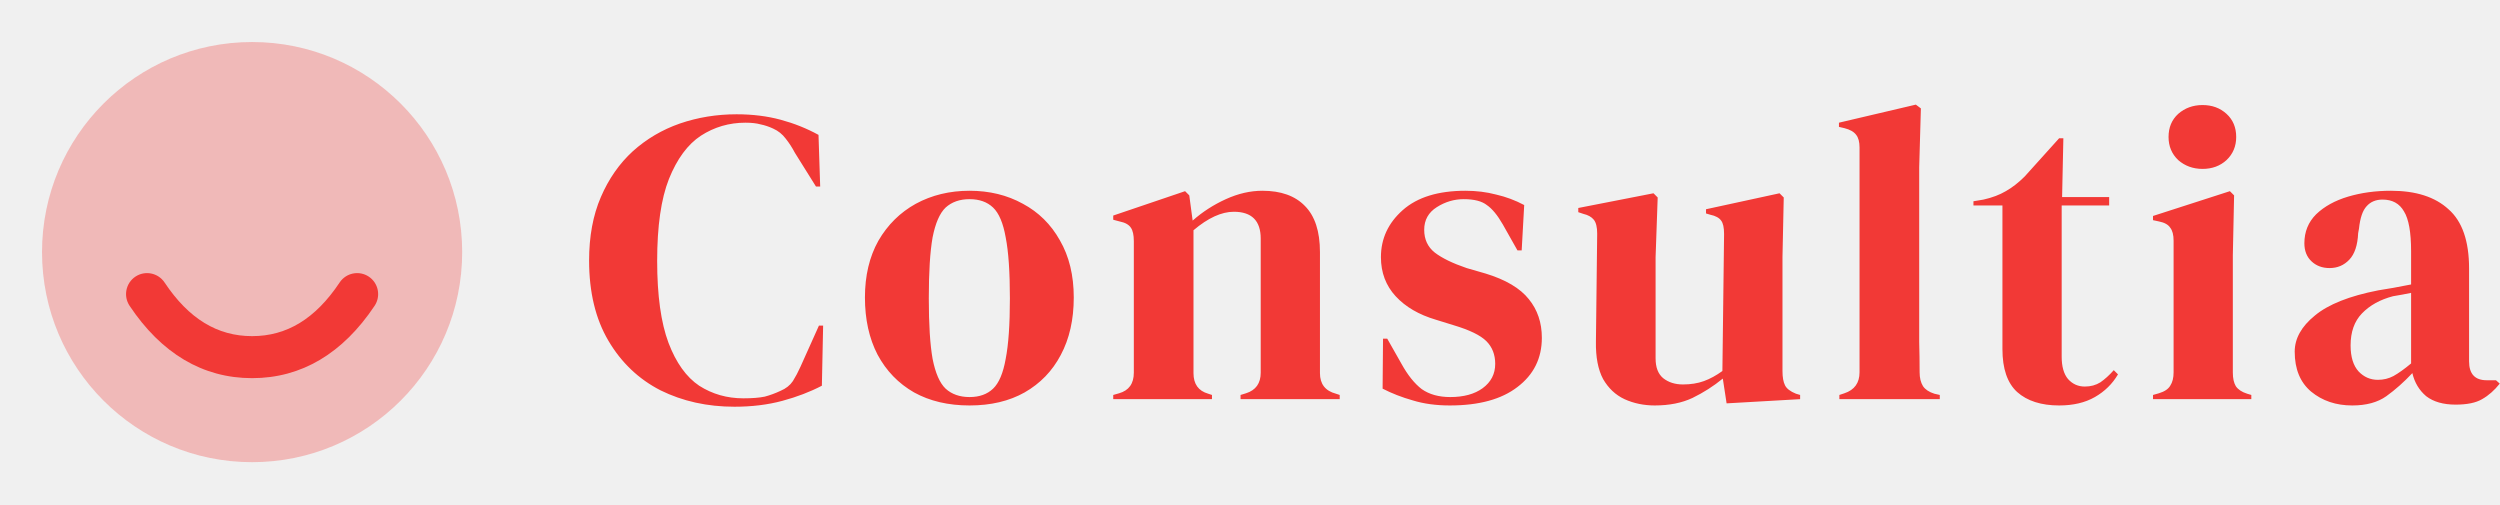
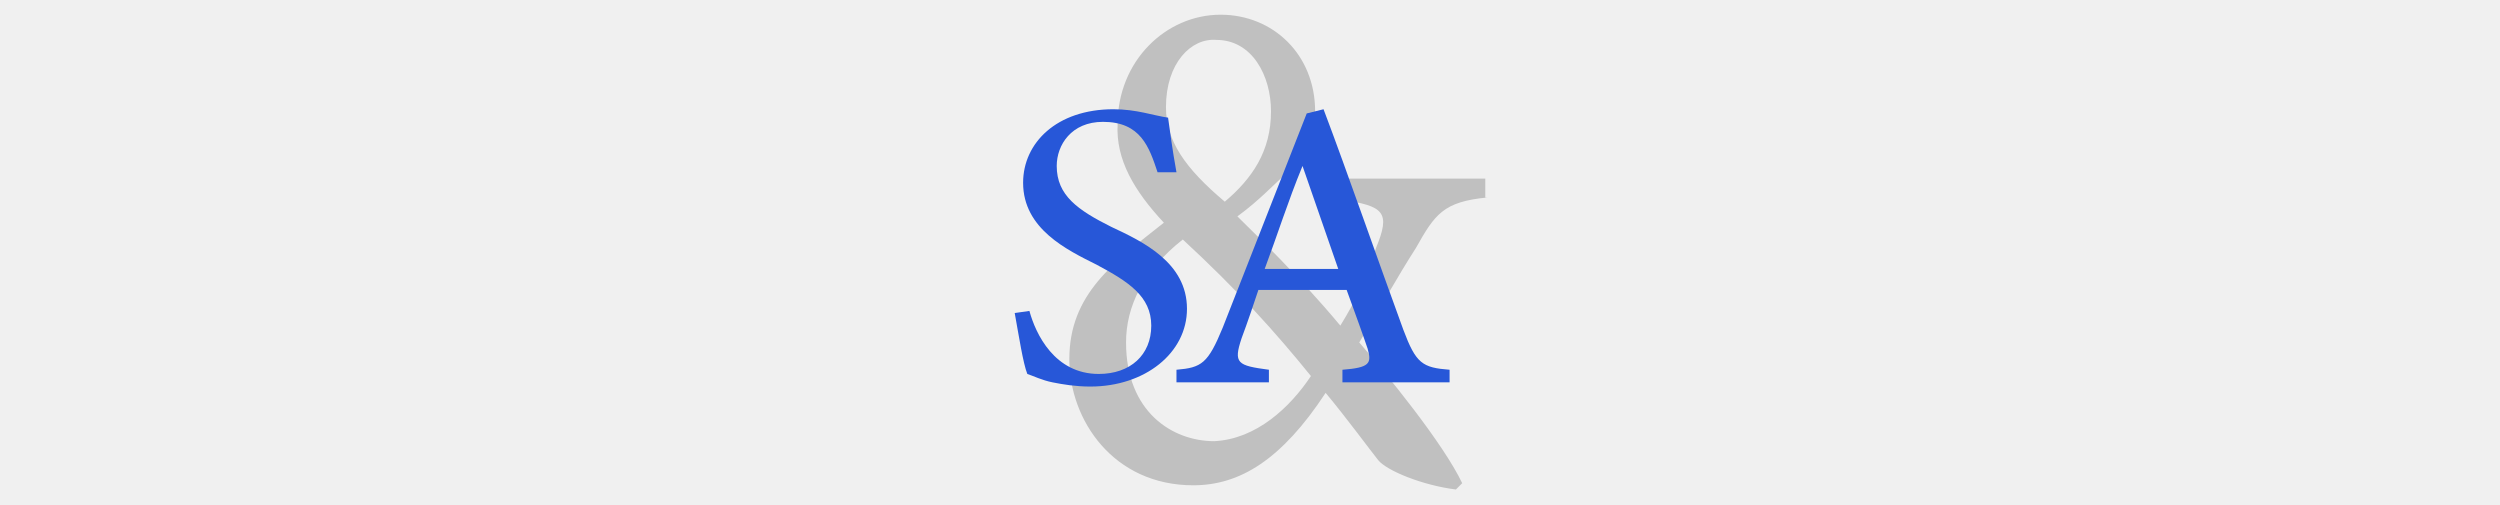
- <svg xmlns="http://www.w3.org/2000/svg" width="119" height="24" viewBox="0 0 119 24" fill="none">
-   <g clip-path="url(#clip0_103_877)">
-     <path opacity="0.3" d="M22 12C22 6.477 17.523 2 12 2C6.477 2 2 6.477 2 12C2 17.523 6.477 22 12 22C17.523 22 22 17.523 22 12Z" fill="#F23936" />
-     <path fill-rule="evenodd" clip-rule="evenodd" d="M6.168 14.555C5.862 14.095 5.986 13.474 6.445 13.168C6.905 12.862 7.526 12.986 7.832 13.445C8.989 15.181 10.354 16 12 16C13.646 16 15.011 15.181 16.168 13.445C16.474 12.986 17.095 12.862 17.555 13.168C18.014 13.474 18.138 14.095 17.832 14.555C16.322 16.819 14.354 18 12 18C9.646 18 7.678 16.819 6.168 14.555Z" fill="#F23936" />
+ <svg xmlns="http://www.w3.org/2000/svg" version="1.1" id="Layer_1" x="0px" y="0px" viewBox="0 0 119 24" style="enable-background:new 0 0 119 24;" xml:space="preserve">
+   <style type="text/css">
+ 	.st0{opacity:0.2;}
+ 	.st1{fill:#2757D8;}
+ </style>
+   <g class="st0">
+     <path d="M70.8,9.4c-2.1,0.2-2.5,0.8-3.4,2.4c-0.9,1.4-1.6,2.7-2.7,4.5c1.3,1.5,4,4.8,4.9,6.7l-0.3,0.3c-1.6-0.2-3.3-0.9-3.7-1.4   c-0.4-0.5-1.5-2-2.5-3.2c-2.1,3.2-4.1,4.4-6.3,4.4c-3.8,0-5.9-3.1-5.9-6c0-3.1,2.1-4.6,4.5-6.5c-1.4-1.5-2.3-3-2.2-4.7   c0-3,2.3-5.2,4.9-5.2c2.5,0,4.5,1.9,4.5,4.6c0,1.2-0.7,2.3-1.3,2.9c-0.6,0.5-1.3,1.3-2.4,2.1c0.8,0.8,2.9,2.8,4.9,5.2   c0.8-1.3,1.2-2.2,1.7-3.7c0.7-1.7,0.4-2-1.7-2.3V8.5h6.9V9.4z M62.4,17.9c-1.7-2.1-3.5-4.1-6.1-6.5c-1.9,1.5-2.7,3.2-2.7,4.9   c0,3.3,2.2,4.7,4.2,4.7C59.8,20.9,61.4,19.4,62.4,17.9z M55.5,5.1c0,1.6,0.9,2.9,2.8,4.5c1.3-1.1,2.2-2.4,2.2-4.3   c0-1.7-0.9-3.4-2.6-3.4C56.7,1.8,55.5,3,55.5,5.1z" />
  </g>
-   <path d="M34.961 19.36C33.667 19.36 32.494 19.1 31.441 18.58C30.401 18.047 29.574 17.26 28.961 16.22C28.347 15.18 28.041 13.907 28.041 12.4C28.041 11.253 28.227 10.247 28.601 9.38C28.974 8.513 29.481 7.787 30.121 7.2C30.774 6.613 31.521 6.173 32.361 5.88C33.214 5.587 34.114 5.44 35.061 5.44C35.821 5.44 36.521 5.527 37.161 5.7C37.801 5.873 38.401 6.113 38.961 6.42L39.041 8.88H38.841L37.841 7.28C37.707 7.027 37.561 6.8 37.401 6.6C37.241 6.387 37.041 6.227 36.801 6.12C36.601 6.027 36.401 5.96 36.201 5.92C36.014 5.867 35.774 5.84 35.481 5.84C34.707 5.84 34.001 6.047 33.361 6.46C32.734 6.873 32.227 7.56 31.841 8.52C31.467 9.467 31.281 10.767 31.281 12.42C31.281 14.06 31.461 15.36 31.821 16.32C32.181 17.267 32.667 17.947 33.281 18.36C33.907 18.76 34.607 18.96 35.381 18.96C35.807 18.96 36.147 18.933 36.401 18.88C36.654 18.813 36.907 18.72 37.161 18.6C37.414 18.493 37.607 18.34 37.741 18.14C37.874 17.927 37.994 17.7 38.101 17.46L38.981 15.5H39.181L39.121 18.36C38.561 18.653 37.934 18.893 37.241 19.08C36.547 19.267 35.787 19.36 34.961 19.36ZM46.151 19.3C45.138 19.3 44.258 19.093 43.511 18.68C42.765 18.253 42.185 17.653 41.771 16.88C41.371 16.107 41.171 15.2 41.171 14.16C41.171 13.12 41.385 12.22 41.811 11.46C42.251 10.7 42.845 10.113 43.591 9.7C44.351 9.287 45.205 9.08 46.151 9.08C47.098 9.08 47.945 9.287 48.691 9.7C49.438 10.1 50.025 10.68 50.451 11.44C50.891 12.2 51.111 13.107 51.111 14.16C51.111 15.213 50.905 16.127 50.491 16.9C50.091 17.66 49.518 18.253 48.771 18.68C48.038 19.093 47.165 19.3 46.151 19.3ZM46.151 18.9C46.618 18.9 46.991 18.767 47.271 18.5C47.551 18.233 47.751 17.76 47.871 17.08C48.005 16.4 48.071 15.44 48.071 14.2C48.071 12.947 48.005 11.98 47.871 11.3C47.751 10.62 47.551 10.147 47.271 9.88C46.991 9.613 46.618 9.48 46.151 9.48C45.685 9.48 45.305 9.613 45.011 9.88C44.731 10.147 44.525 10.62 44.391 11.3C44.271 11.98 44.211 12.947 44.211 14.2C44.211 15.44 44.271 16.4 44.391 17.08C44.525 17.76 44.731 18.233 45.011 18.5C45.305 18.767 45.685 18.9 46.151 18.9ZM52.99 19V18.8L53.27 18.72C53.736 18.587 53.97 18.26 53.97 17.74V11.48C53.97 11.187 53.923 10.973 53.83 10.84C53.736 10.693 53.556 10.593 53.29 10.54L52.99 10.46V10.26L56.41 9.1L56.61 9.3L56.77 10.5C57.236 10.087 57.763 9.747 58.35 9.48C58.937 9.213 59.517 9.08 60.09 9.08C60.97 9.08 61.643 9.32 62.11 9.8C62.59 10.28 62.83 11.013 62.83 12V17.76C62.83 18.28 63.083 18.607 63.59 18.74L63.77 18.8V19H59.05V18.8L59.31 18.72C59.776 18.573 60.01 18.247 60.01 17.74V11.36C60.01 10.507 59.583 10.08 58.73 10.08C58.143 10.08 57.503 10.373 56.81 10.96V17.76C56.81 18.28 57.043 18.607 57.51 18.74L57.69 18.8V19H52.99ZM69.012 19.3C68.359 19.3 67.772 19.22 67.252 19.06C66.732 18.913 66.252 18.727 65.812 18.5L65.832 16.12H66.032L66.712 17.32C67.006 17.853 67.326 18.253 67.672 18.52C68.032 18.773 68.486 18.9 69.032 18.9C69.672 18.9 70.186 18.76 70.572 18.48C70.972 18.187 71.172 17.8 71.172 17.32C71.172 16.88 71.032 16.52 70.752 16.24C70.472 15.96 69.952 15.707 69.192 15.48L68.352 15.22C67.539 14.98 66.899 14.607 66.432 14.1C65.966 13.593 65.732 12.973 65.732 12.24C65.732 11.36 66.079 10.613 66.772 10C67.466 9.387 68.459 9.08 69.752 9.08C70.272 9.08 70.759 9.14 71.212 9.26C71.679 9.367 72.126 9.533 72.552 9.76L72.432 11.92H72.232L71.532 10.68C71.279 10.24 71.026 9.933 70.772 9.76C70.532 9.573 70.166 9.48 69.672 9.48C69.219 9.48 68.792 9.607 68.392 9.86C67.992 10.113 67.792 10.473 67.792 10.94C67.792 11.393 67.959 11.753 68.292 12.02C68.639 12.287 69.146 12.533 69.812 12.76L70.712 13.02C71.672 13.313 72.359 13.72 72.772 14.24C73.186 14.747 73.392 15.36 73.392 16.08C73.392 17.053 73.006 17.833 72.232 18.42C71.472 19.007 70.399 19.3 69.012 19.3ZM78.766 19.3C78.246 19.3 77.766 19.2 77.326 19C76.899 18.8 76.559 18.48 76.306 18.04C76.066 17.587 75.953 16.993 75.966 16.26L76.026 11.12C76.026 10.813 75.973 10.593 75.866 10.46C75.759 10.327 75.593 10.233 75.366 10.18L75.126 10.1V9.9L78.706 9.2L78.906 9.4L78.806 12.24V17.06C78.806 17.487 78.926 17.8 79.166 18C79.419 18.2 79.733 18.3 80.106 18.3C80.479 18.3 80.813 18.247 81.106 18.14C81.399 18.033 81.693 17.873 81.986 17.66L82.066 11.14C82.066 10.833 82.019 10.62 81.926 10.5C81.833 10.367 81.659 10.273 81.406 10.22L81.206 10.16V9.96L84.706 9.2L84.906 9.4L84.846 12.24V17.66C84.846 17.953 84.886 18.18 84.966 18.34C85.046 18.5 85.219 18.633 85.486 18.74L85.686 18.8V19L82.186 19.2L82.006 18.02C81.566 18.38 81.086 18.687 80.566 18.94C80.059 19.18 79.459 19.3 78.766 19.3ZM87.554 19V18.8L87.794 18.72C88.274 18.56 88.514 18.227 88.514 17.72V7.02C88.514 6.753 88.46 6.553 88.354 6.42C88.247 6.273 88.06 6.167 87.794 6.1L87.534 6.04V5.84L91.194 4.98L91.434 5.16L91.354 7.96V14.8C91.354 15.293 91.354 15.787 91.354 16.28C91.367 16.76 91.374 17.24 91.374 17.72C91.374 17.987 91.427 18.207 91.534 18.38C91.64 18.54 91.82 18.66 92.074 18.74L92.334 18.8V19H87.554ZM98.016 19.3C97.163 19.3 96.496 19.087 96.016 18.66C95.55 18.233 95.316 17.553 95.316 16.62V9.78H93.936V9.58L94.416 9.5C94.83 9.407 95.183 9.273 95.476 9.1C95.783 8.927 96.083 8.693 96.376 8.4L98.016 6.58H98.216L98.156 9.38H100.396V9.78H98.136V16.98C98.136 17.447 98.236 17.8 98.436 18.04C98.65 18.28 98.916 18.4 99.236 18.4C99.516 18.4 99.763 18.333 99.976 18.2C100.19 18.053 100.403 17.86 100.616 17.62L100.816 17.82C100.55 18.273 100.183 18.633 99.716 18.9C99.25 19.167 98.683 19.3 98.016 19.3ZM104.843 8.04C104.39 8.04 104.003 7.9 103.683 7.62C103.376 7.327 103.223 6.96 103.223 6.52C103.223 6.067 103.376 5.7 103.683 5.42C104.003 5.14 104.39 5 104.843 5C105.296 5 105.676 5.14 105.983 5.42C106.29 5.7 106.443 6.067 106.443 6.52C106.443 6.96 106.29 7.327 105.983 7.62C105.676 7.9 105.296 8.04 104.843 8.04ZM102.483 19V18.8L102.763 18.72C103.03 18.64 103.21 18.52 103.303 18.36C103.41 18.2 103.463 17.987 103.463 17.72V11.46C103.463 11.18 103.41 10.973 103.303 10.84C103.21 10.693 103.03 10.593 102.763 10.54L102.483 10.48V10.28L106.143 9.1L106.343 9.3L106.283 12.14V17.74C106.283 18.007 106.33 18.22 106.423 18.38C106.53 18.54 106.71 18.66 106.963 18.74L107.163 18.8V19H102.483ZM111.968 19.3C111.195 19.3 110.542 19.08 110.008 18.64C109.488 18.2 109.228 17.567 109.228 16.74C109.228 16.113 109.548 15.54 110.188 15.02C110.828 14.487 111.835 14.087 113.208 13.82C113.422 13.78 113.662 13.74 113.928 13.7C114.195 13.647 114.475 13.593 114.768 13.54V11.96C114.768 11.053 114.655 10.42 114.428 10.06C114.215 9.687 113.875 9.5 113.408 9.5C113.088 9.5 112.835 9.607 112.648 9.82C112.462 10.02 112.342 10.373 112.288 10.88L112.248 11.1C112.222 11.673 112.082 12.093 111.828 12.36C111.575 12.627 111.262 12.76 110.888 12.76C110.542 12.76 110.255 12.653 110.028 12.44C109.802 12.227 109.688 11.94 109.688 11.58C109.688 11.033 109.875 10.573 110.248 10.2C110.635 9.827 111.142 9.547 111.768 9.36C112.395 9.173 113.075 9.08 113.808 9.08C114.995 9.08 115.908 9.373 116.548 9.96C117.202 10.533 117.528 11.473 117.528 12.78V17.2C117.528 17.8 117.808 18.1 118.368 18.1H118.808L118.988 18.26C118.735 18.58 118.455 18.827 118.148 19C117.855 19.173 117.435 19.26 116.888 19.26C116.302 19.26 115.835 19.127 115.488 18.86C115.155 18.58 114.935 18.213 114.828 17.76C114.428 18.187 114.015 18.553 113.588 18.86C113.175 19.153 112.635 19.3 111.968 19.3ZM113.188 18.08C113.455 18.08 113.702 18.02 113.928 17.9C114.168 17.767 114.448 17.567 114.768 17.3V13.94C114.635 13.967 114.502 13.993 114.368 14.02C114.235 14.047 114.082 14.073 113.908 14.1C113.295 14.26 112.802 14.533 112.428 14.92C112.068 15.293 111.888 15.8 111.888 16.44C111.888 16.987 112.015 17.4 112.268 17.68C112.522 17.947 112.828 18.08 113.188 18.08Z" fill="#F23936" />
-   <defs>
-     <clipPath id="clip0_103_877">
-       <rect width="24" height="24" fill="white" />
-     </clipPath>
-   </defs>
+   <g>
+     <path class="st1" d="M55.1,8.2c-0.4-1.2-0.8-2.4-2.6-2.4c-1.5,0-2.2,1.1-2.2,2.1c0,1.4,1,2.1,2.6,2.9c1.5,0.7,3.6,1.7,3.6,3.9   c0,2.1-2,3.7-4.6,3.7c-0.7,0-1.3-0.1-1.8-0.2c-0.5-0.1-0.9-0.3-1.2-0.4c-0.2-0.5-0.4-1.8-0.6-2.9l0.7-0.1c0.3,1.1,1.2,3,3.3,3   c1.5,0,2.5-0.9,2.5-2.3c0-1.4-1.1-2.1-2.6-2.9c-1.4-0.7-3.5-1.7-3.5-3.9c0-1.9,1.6-3.5,4.3-3.5c1.1,0,1.9,0.3,2.6,0.4   c0.1,0.7,0.2,1.5,0.4,2.6L55.1,8.2z" />
+     <path class="st1" d="M63.9,18.2v-0.6c1.3-0.1,1.4-0.3,1.2-1c-0.2-0.6-0.6-1.7-1-2.8h-4.2c-0.2,0.6-0.5,1.5-0.8,2.3   c-0.4,1.2-0.2,1.3,1.3,1.5v0.6h-4.4v-0.6c1.2-0.1,1.5-0.3,2.2-2l4-10.2l0.8-0.2c1.1,2.9,2.7,7.5,3.8,10.5c0.6,1.6,0.9,1.8,2.2,1.9   v0.6H63.9z M62,7.9L62,7.9c-0.7,1.7-1.2,3.3-1.8,4.9h3.5L62,7.9z" />
+   </g>
</svg>
